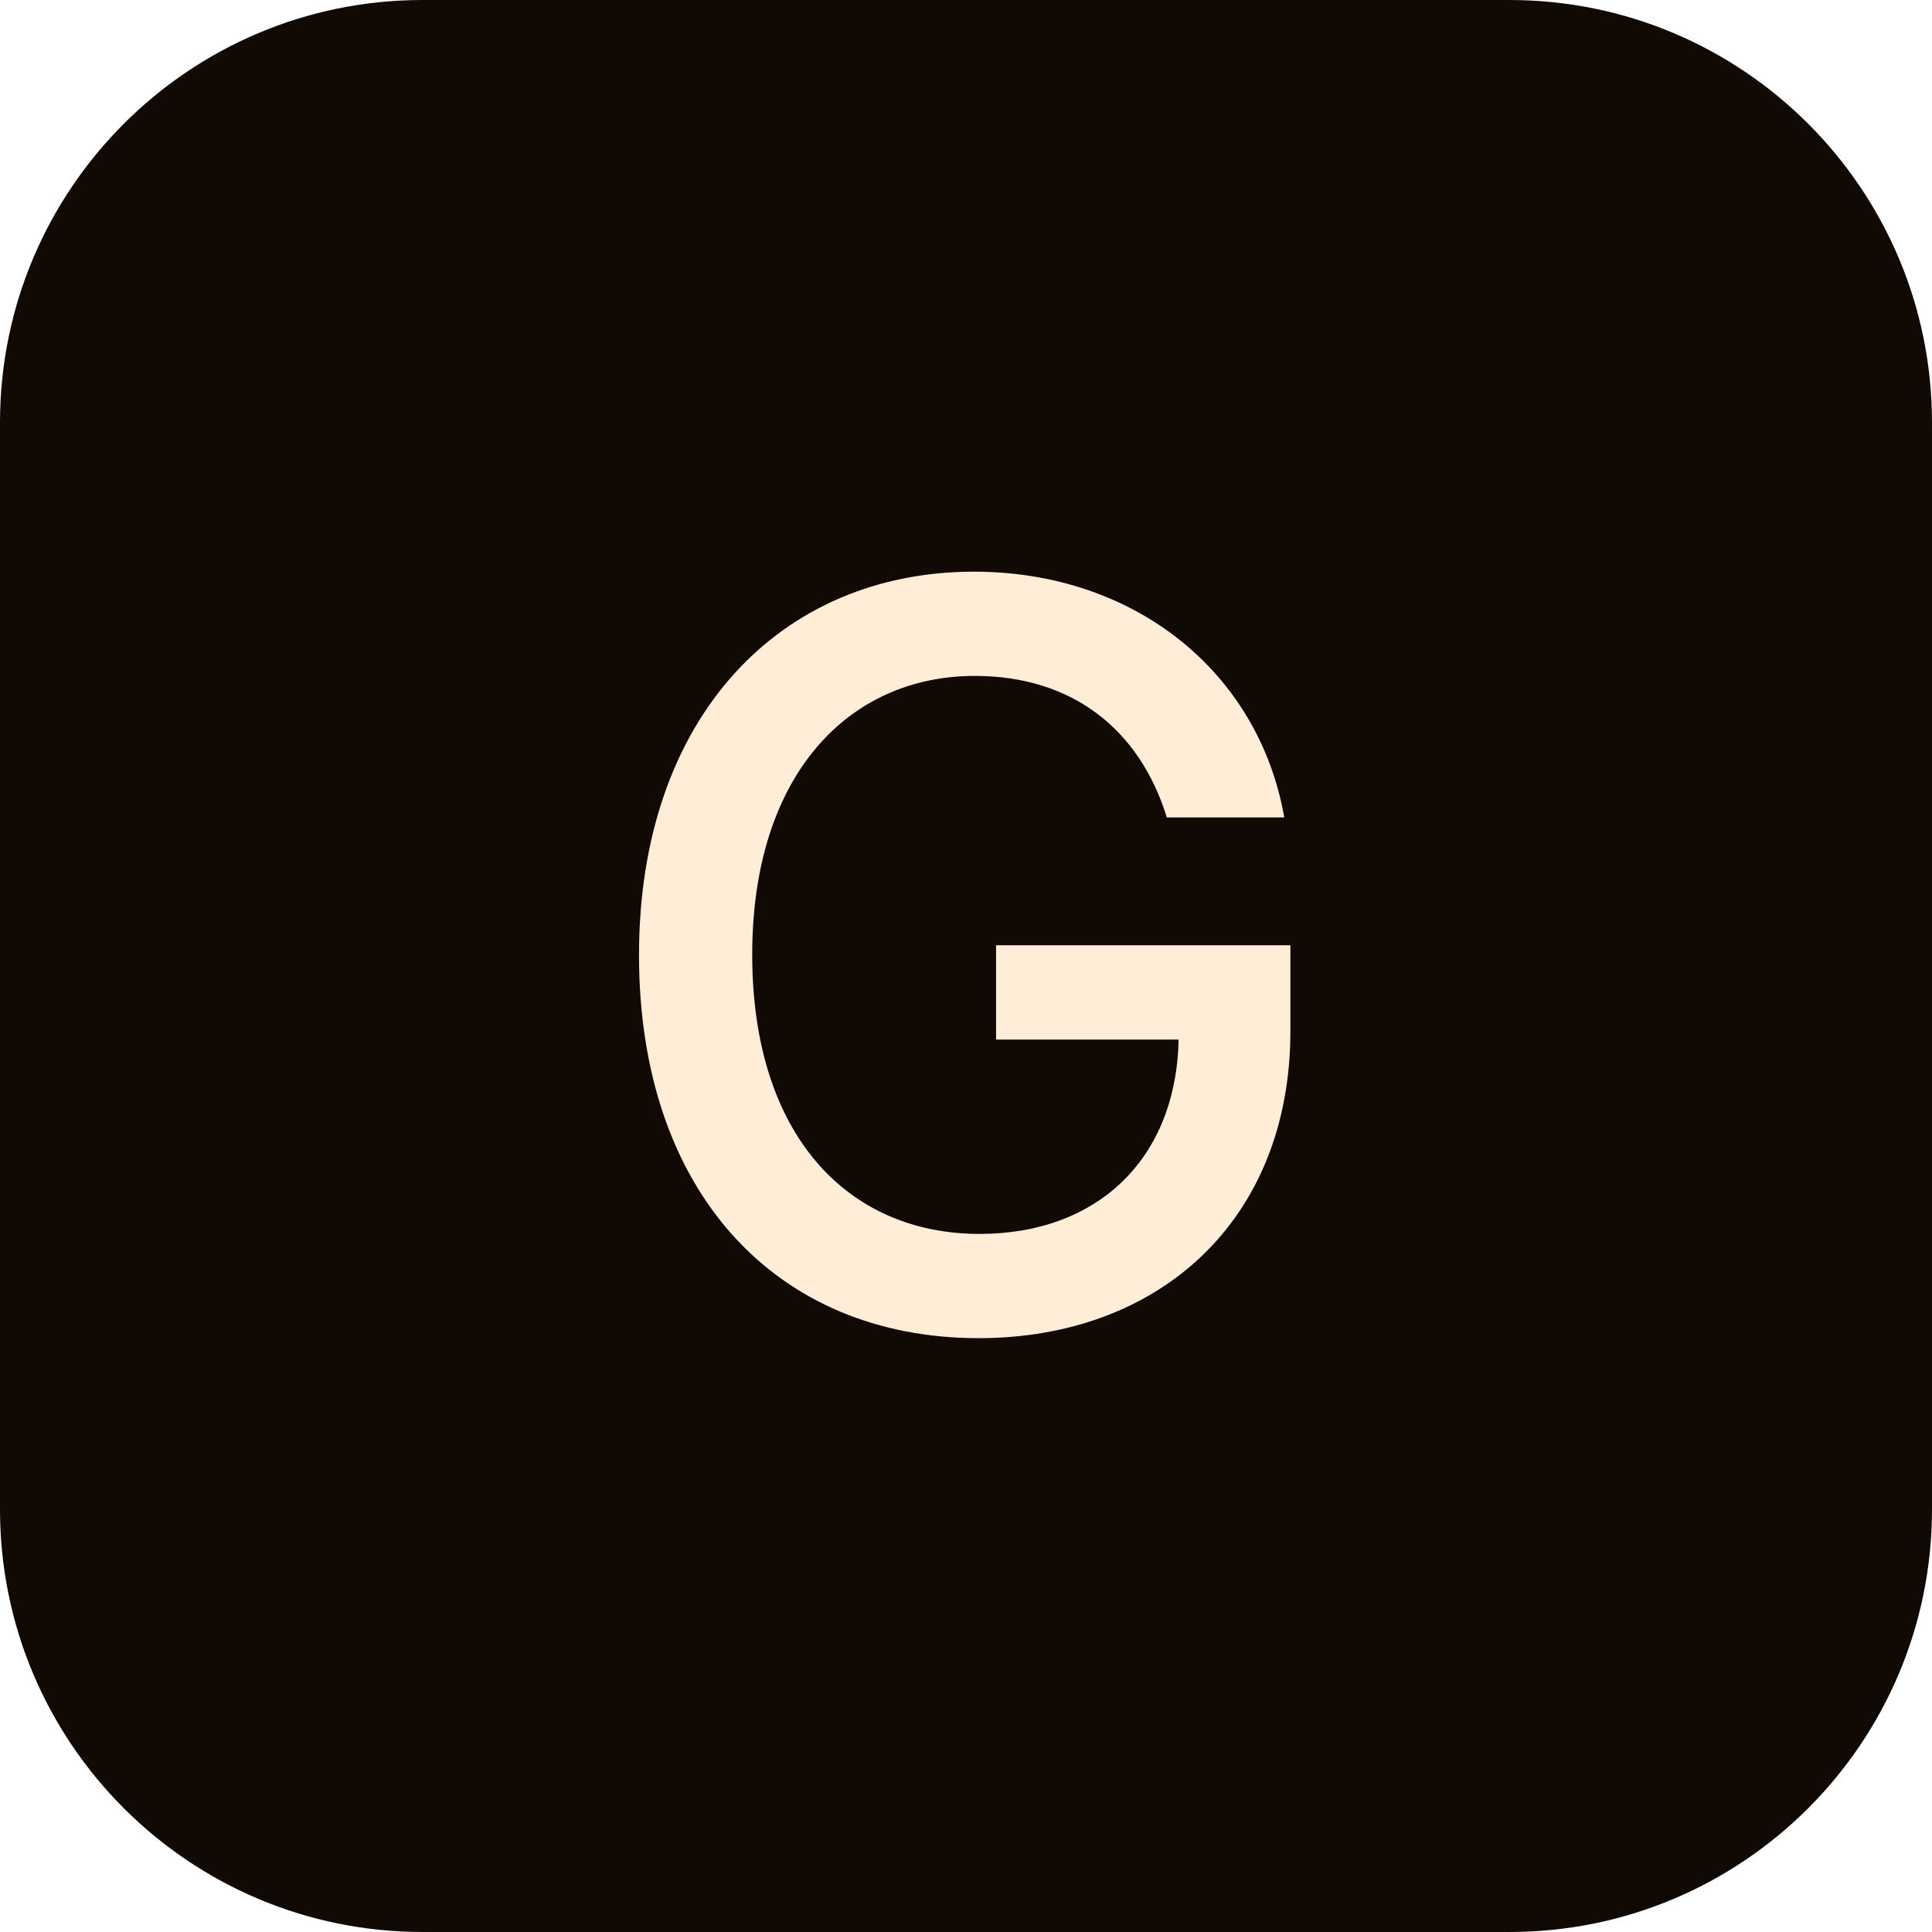
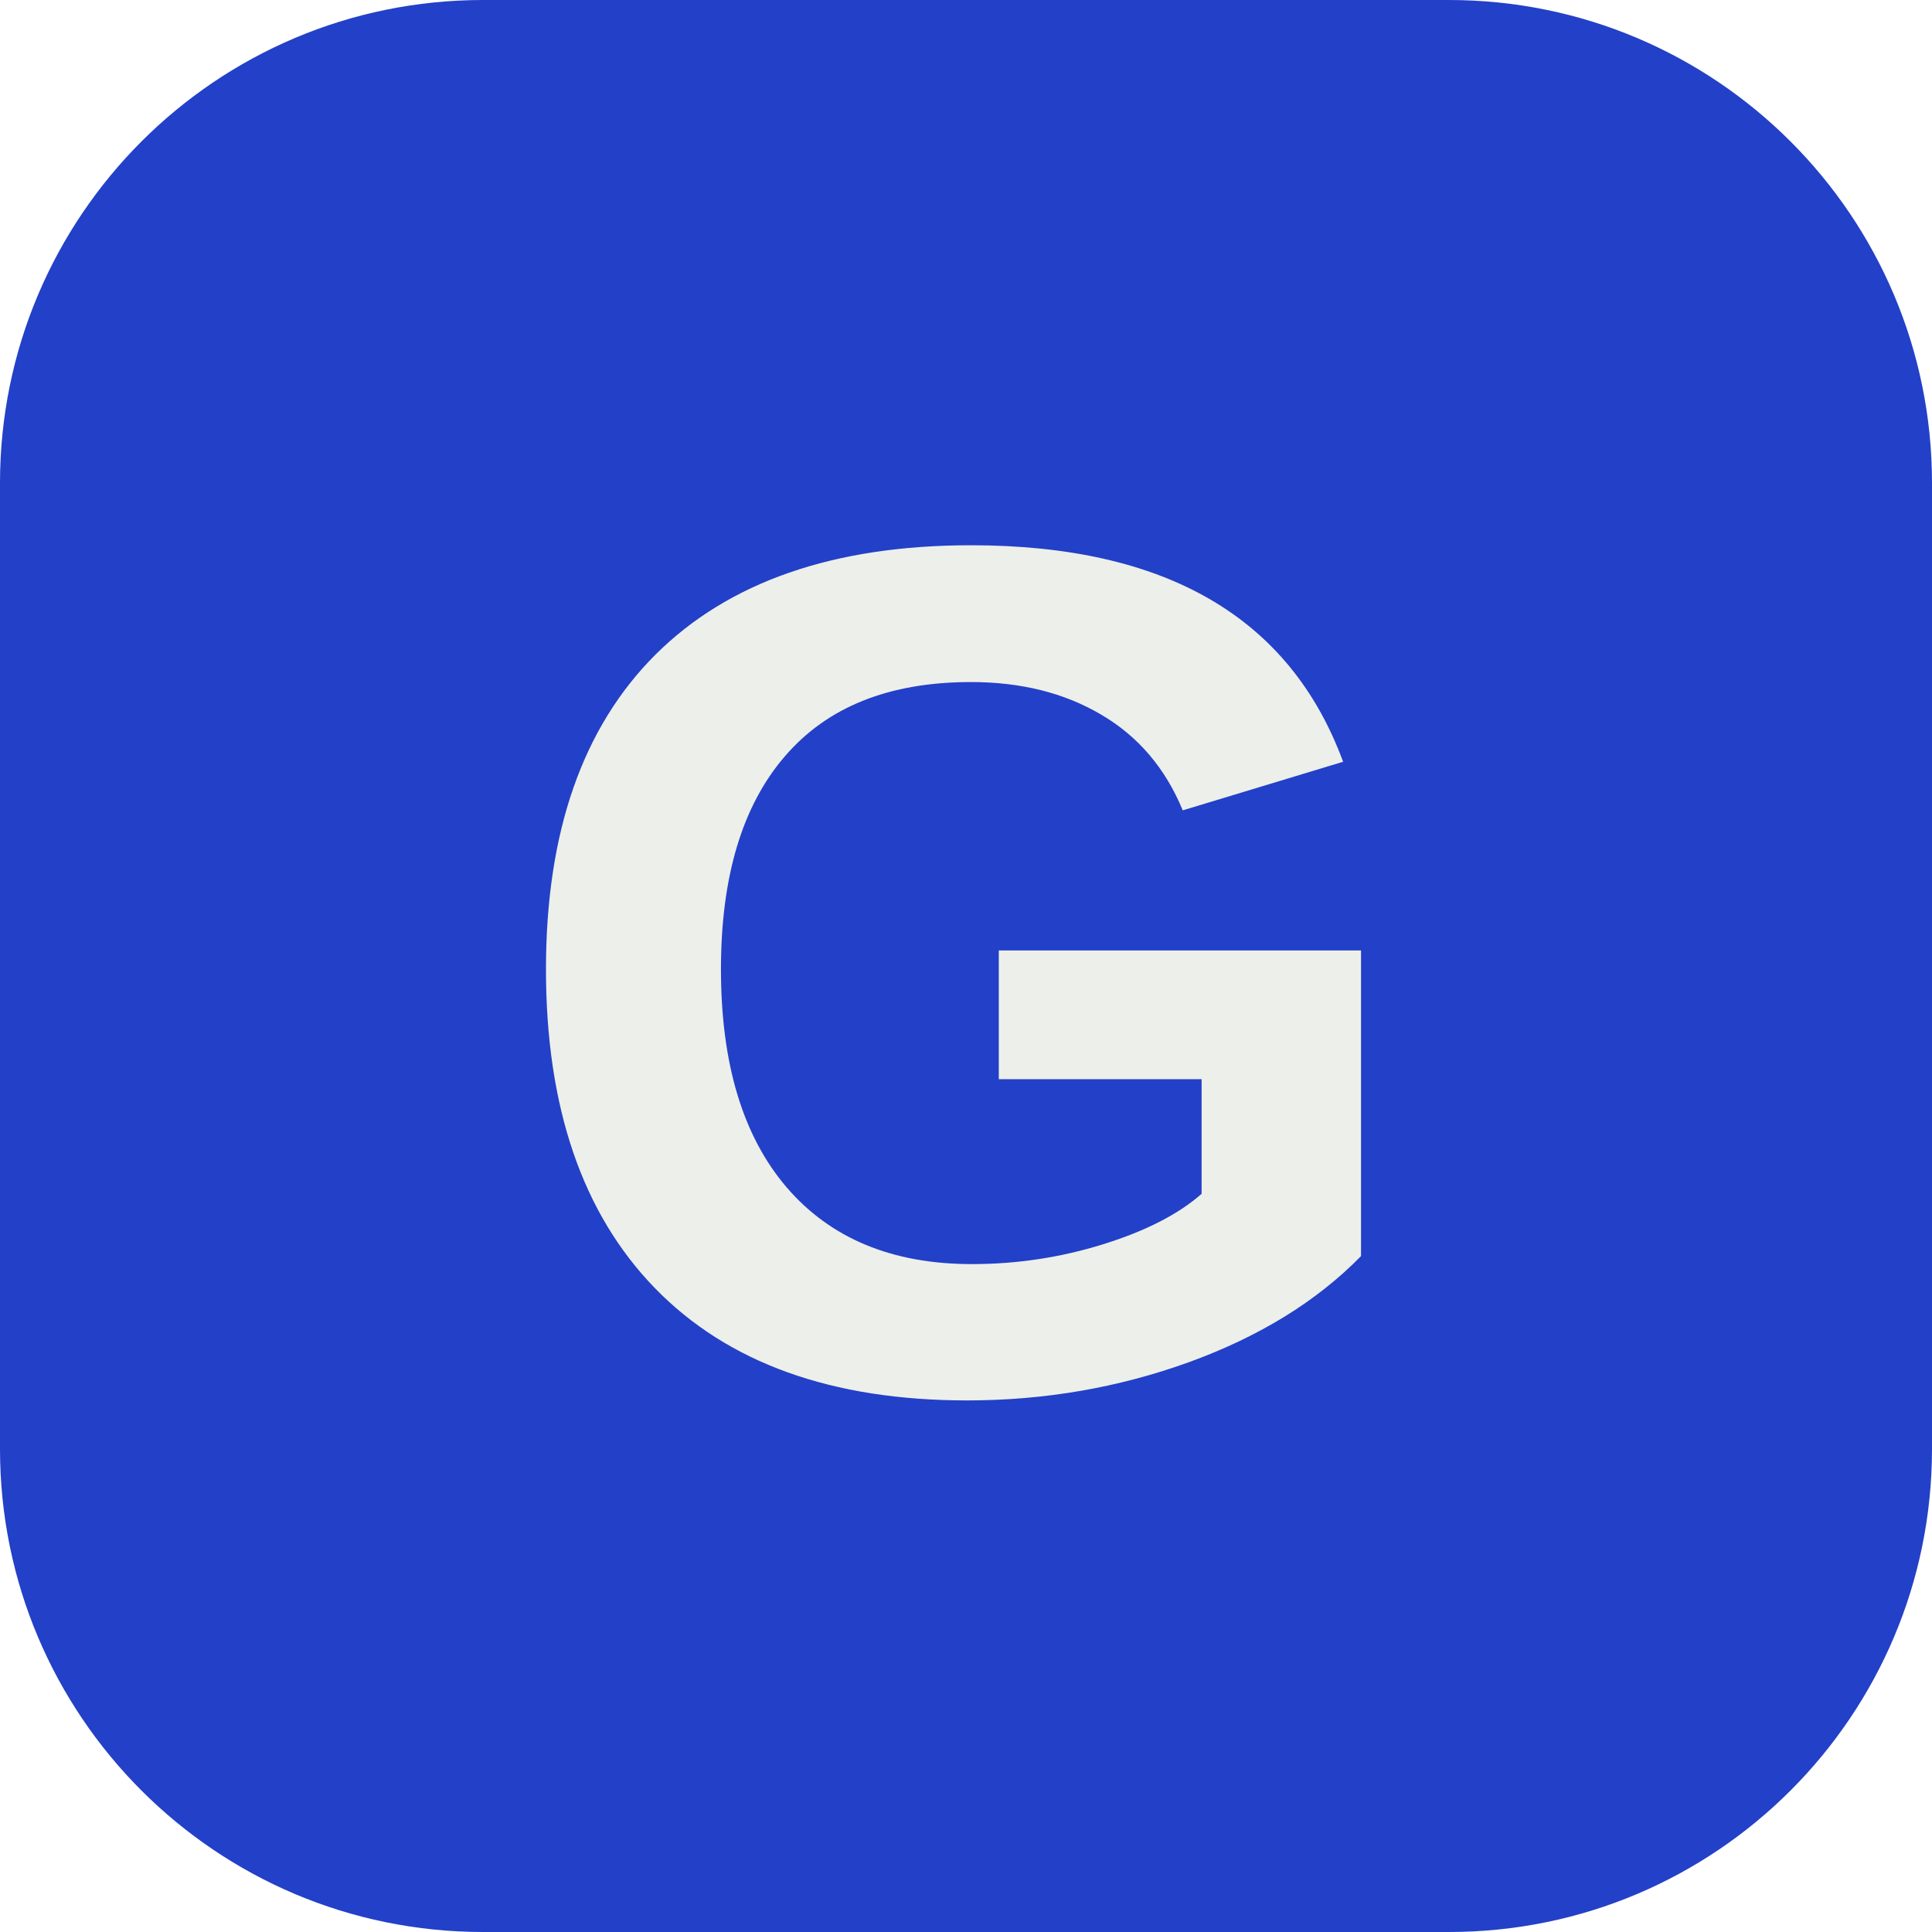
<svg xmlns="http://www.w3.org/2000/svg" viewBox="0 0 64 64">
-   <rect width="64" height="64" rx="14" fill="#100904" />
-   <text x="32" y="44" text-anchor="middle" font-family="Inter, Helvetica, Arial, sans-serif" font-weight="500" font-size="34" fill="#ffedd7">G</text>
+   <rect width="64" height="64" rx="16" fill="#2340c8" />
+   <text x="32" y="46" text-anchor="middle" font-family="Arial Narrow, Arial, sans-serif" font-weight="700" font-size="40" fill="#edefea">G</text>
</svg>
